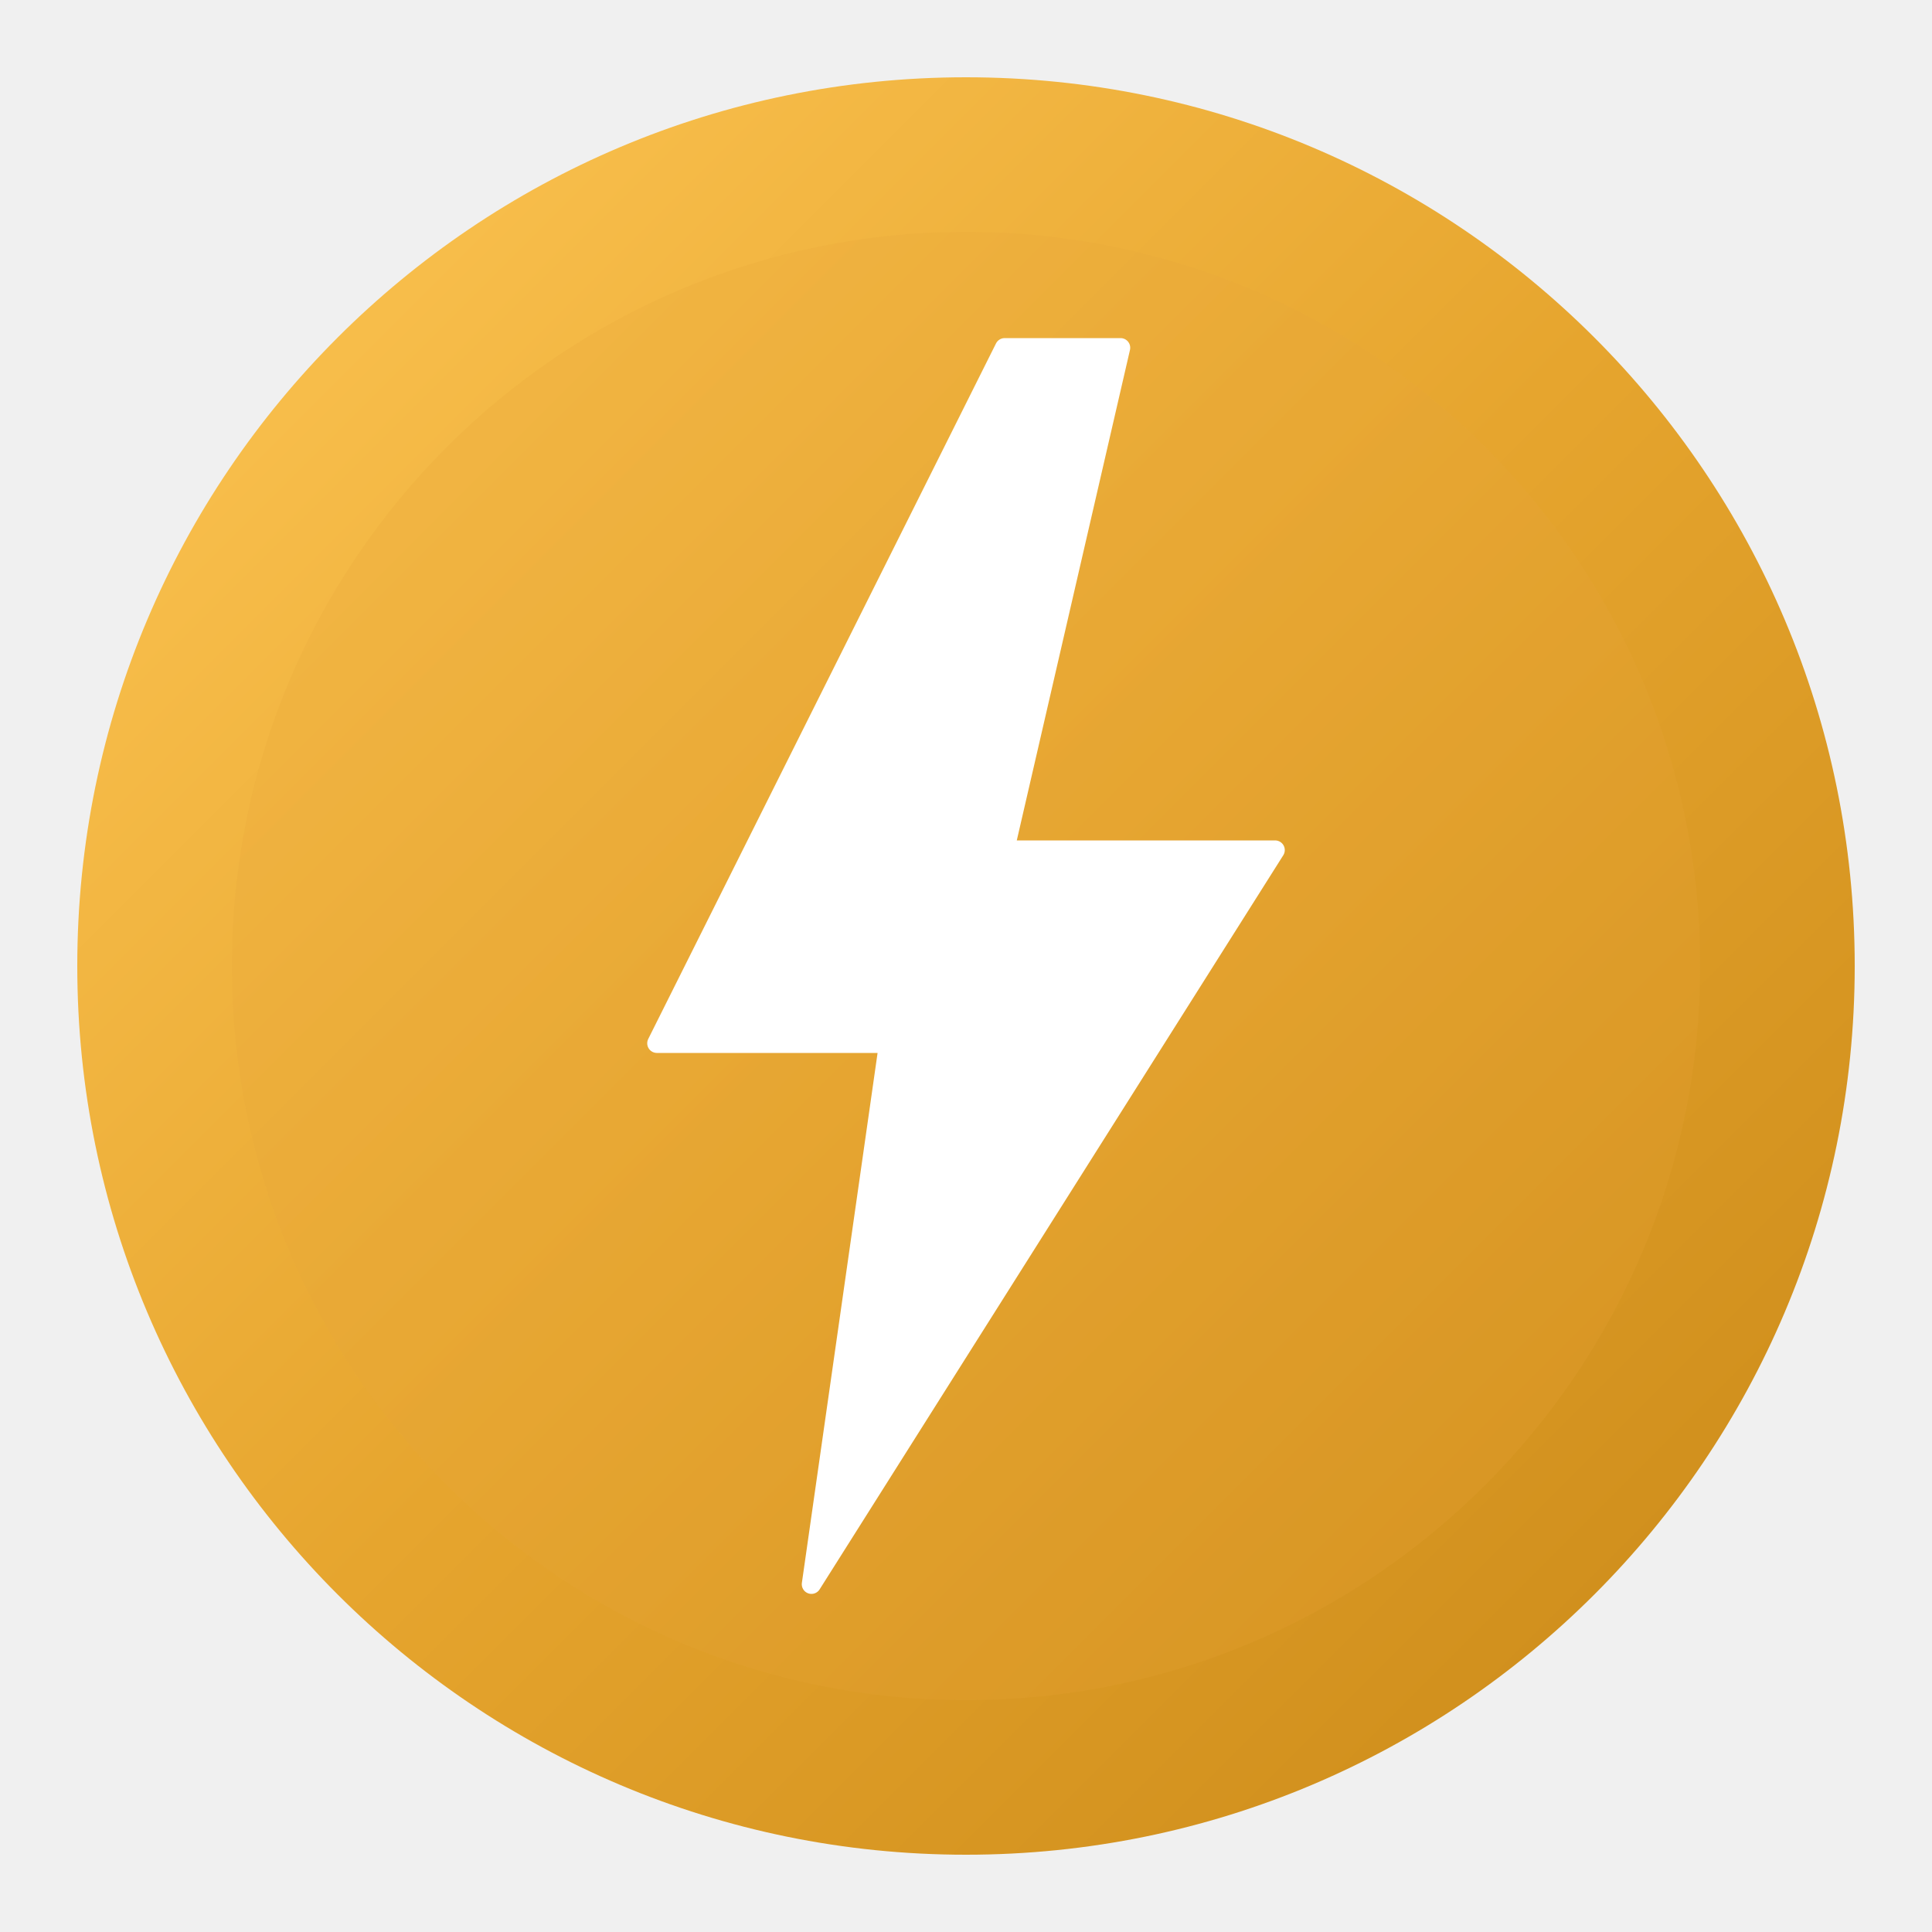
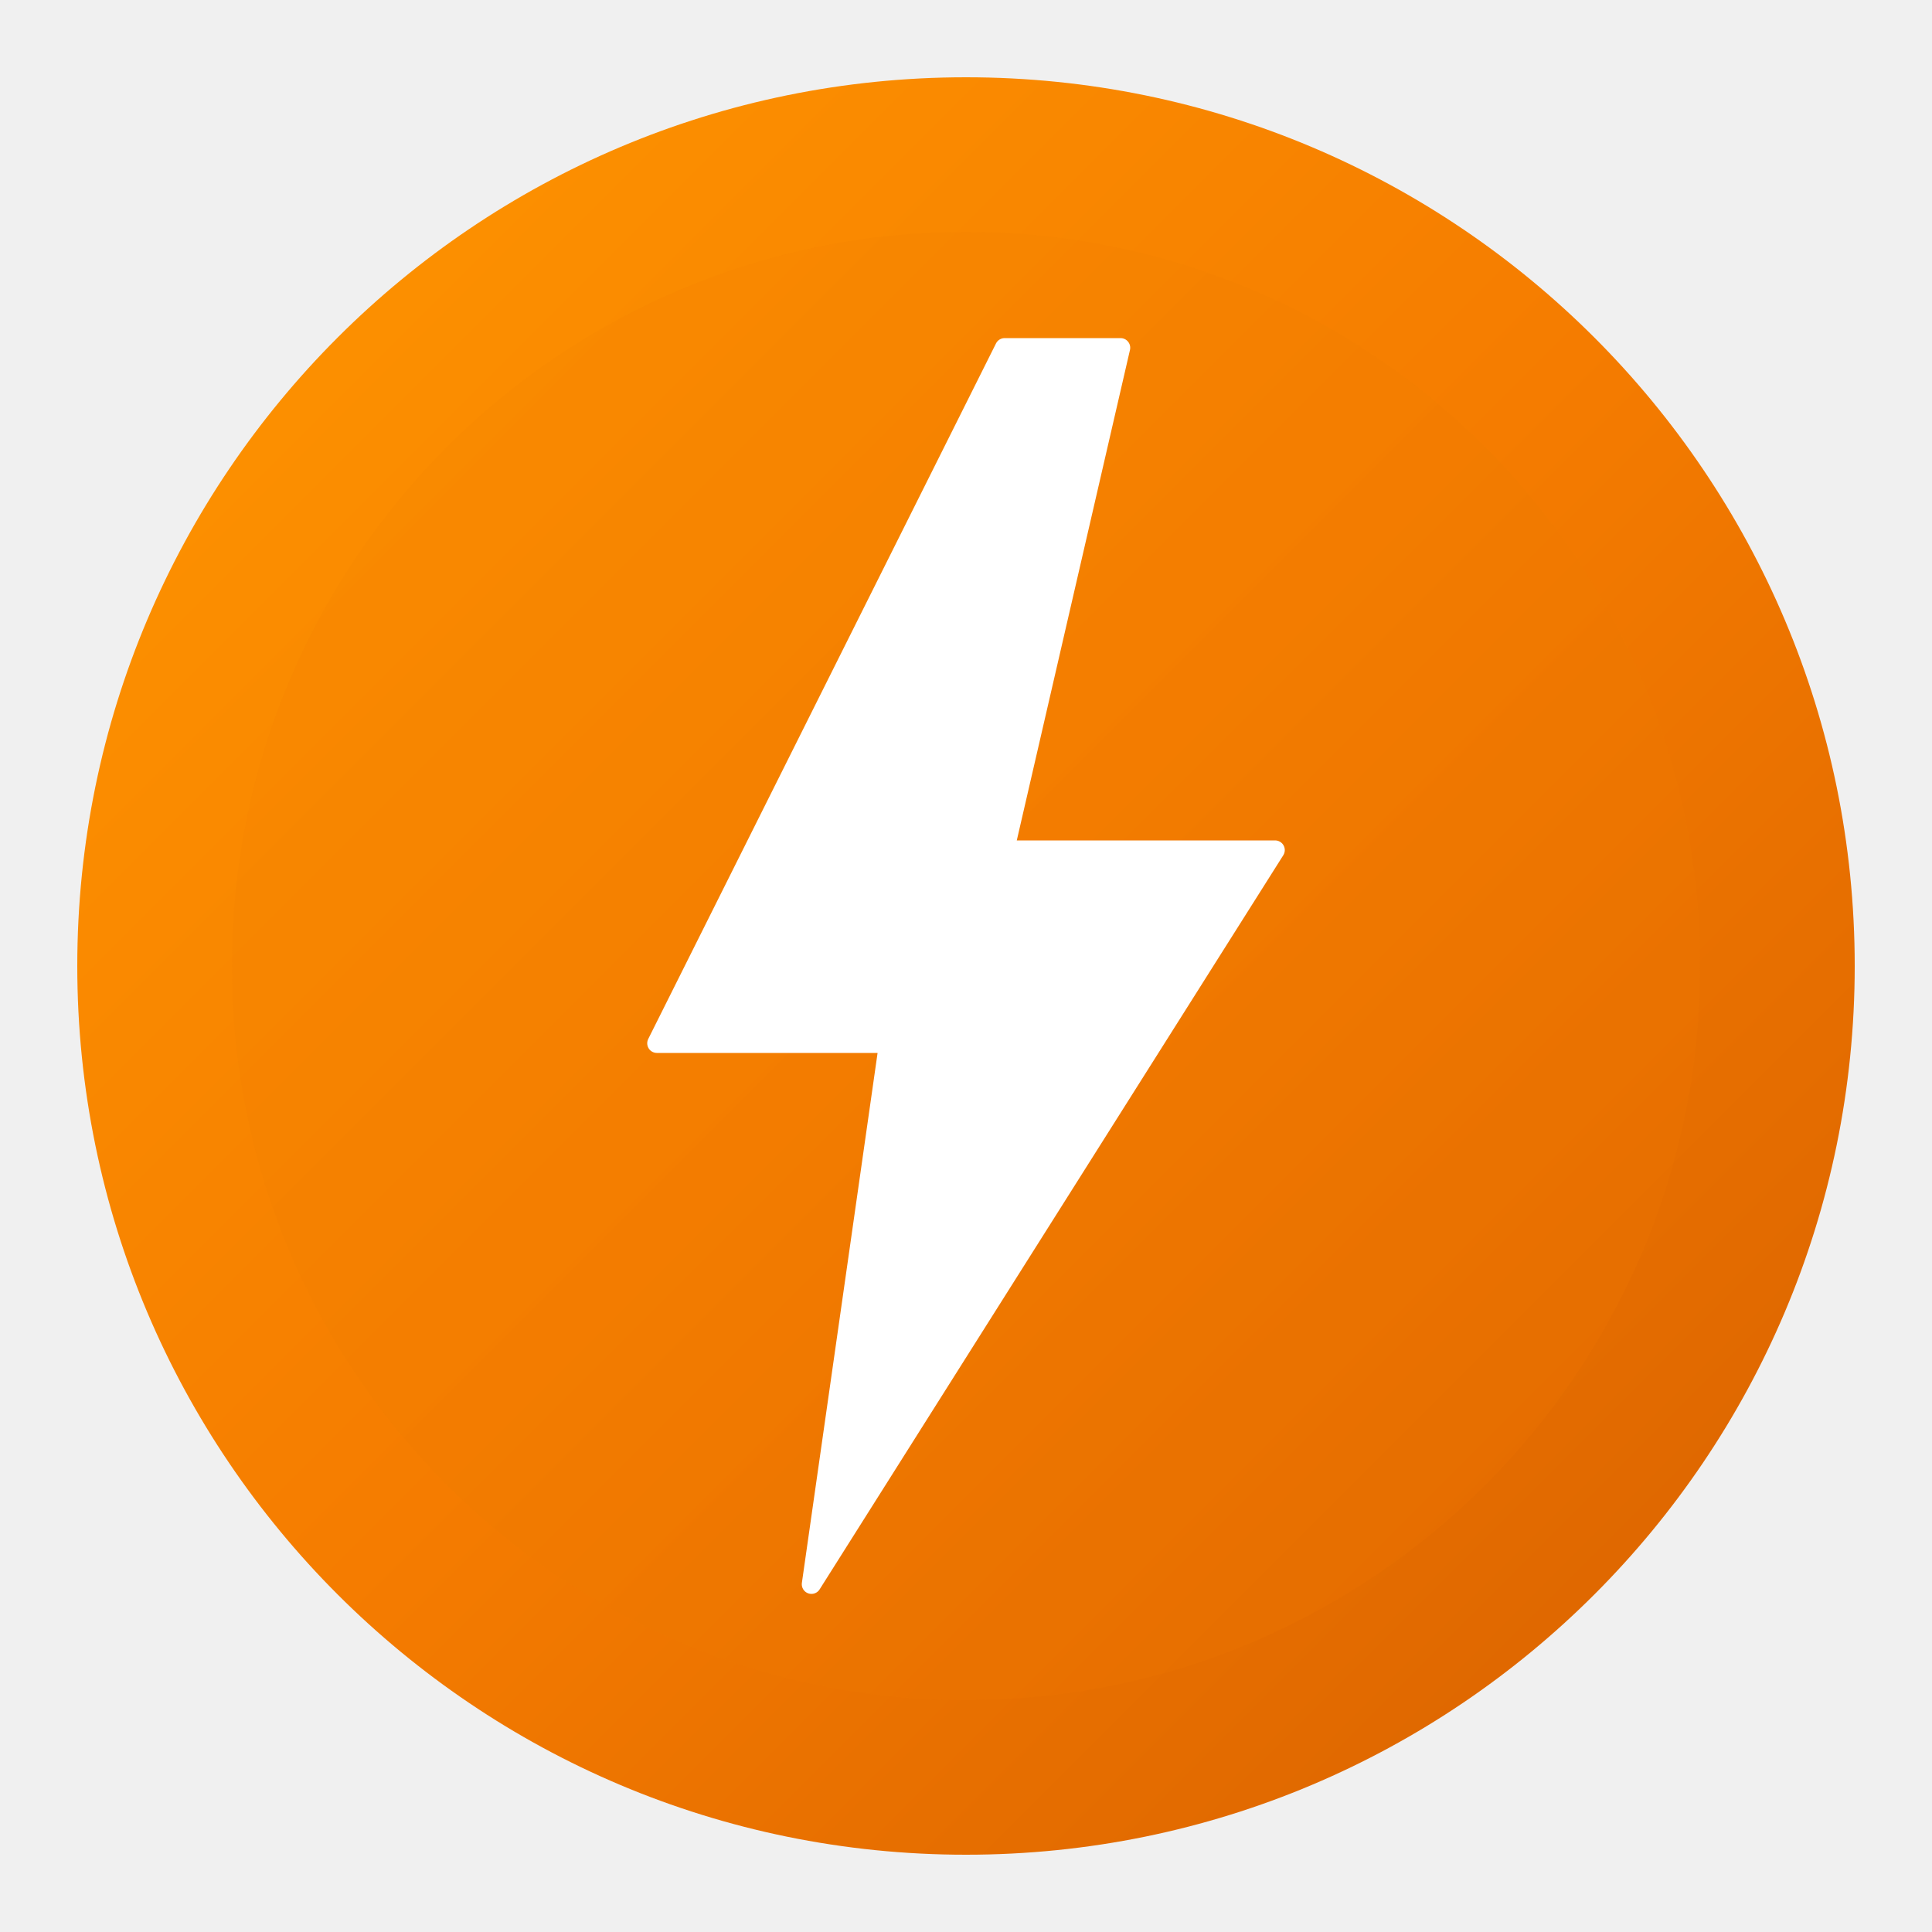
<svg xmlns="http://www.w3.org/2000/svg" width="100" height="100" viewBox="0 0 100 100" fill="none">
  <defs>
    <linearGradient id="swiftCoinGradient" x1="0%" y1="0%" x2="100%" y2="100%">
-       <stop offset="0%" stop-color="#FFC857" />
-       <stop offset="50%" stop-color="#E6A52E" />
-       <stop offset="100%" stop-color="#C88716" />
+       <stop offset="0%" stop-color="#FF9800" />
+       <stop offset="50%" stop-color="#F57C00" />
+       <stop offset="100%" stop-color="#D65F00" />
    </linearGradient>
    <linearGradient id="swiftCoinInner" x1="0%" y1="0%" x2="100%" y2="100%">
-       <stop offset="0%" stop-color="#F2B544" />
-       <stop offset="100%" stop-color="#D99524" />
+       <stop offset="0%" stop-color="#FB8C00" />
+       <stop offset="100%" stop-color="#E66B00" />
    </linearGradient>
  </defs>
  <circle cx="50" cy="50" r="46" fill="url(#swiftCoinGradient)" />
  <circle cx="50" cy="50" r="38" fill="url(#swiftCoinInner)" opacity="0.5" />
  <path d="M52 18 L34 54 L46 54 L42 82 L66 44 L52 44 L58 18 Z" fill="#FFFFFF" stroke="#FFFFFF" stroke-width="1" stroke-linejoin="round" />
</svg>
